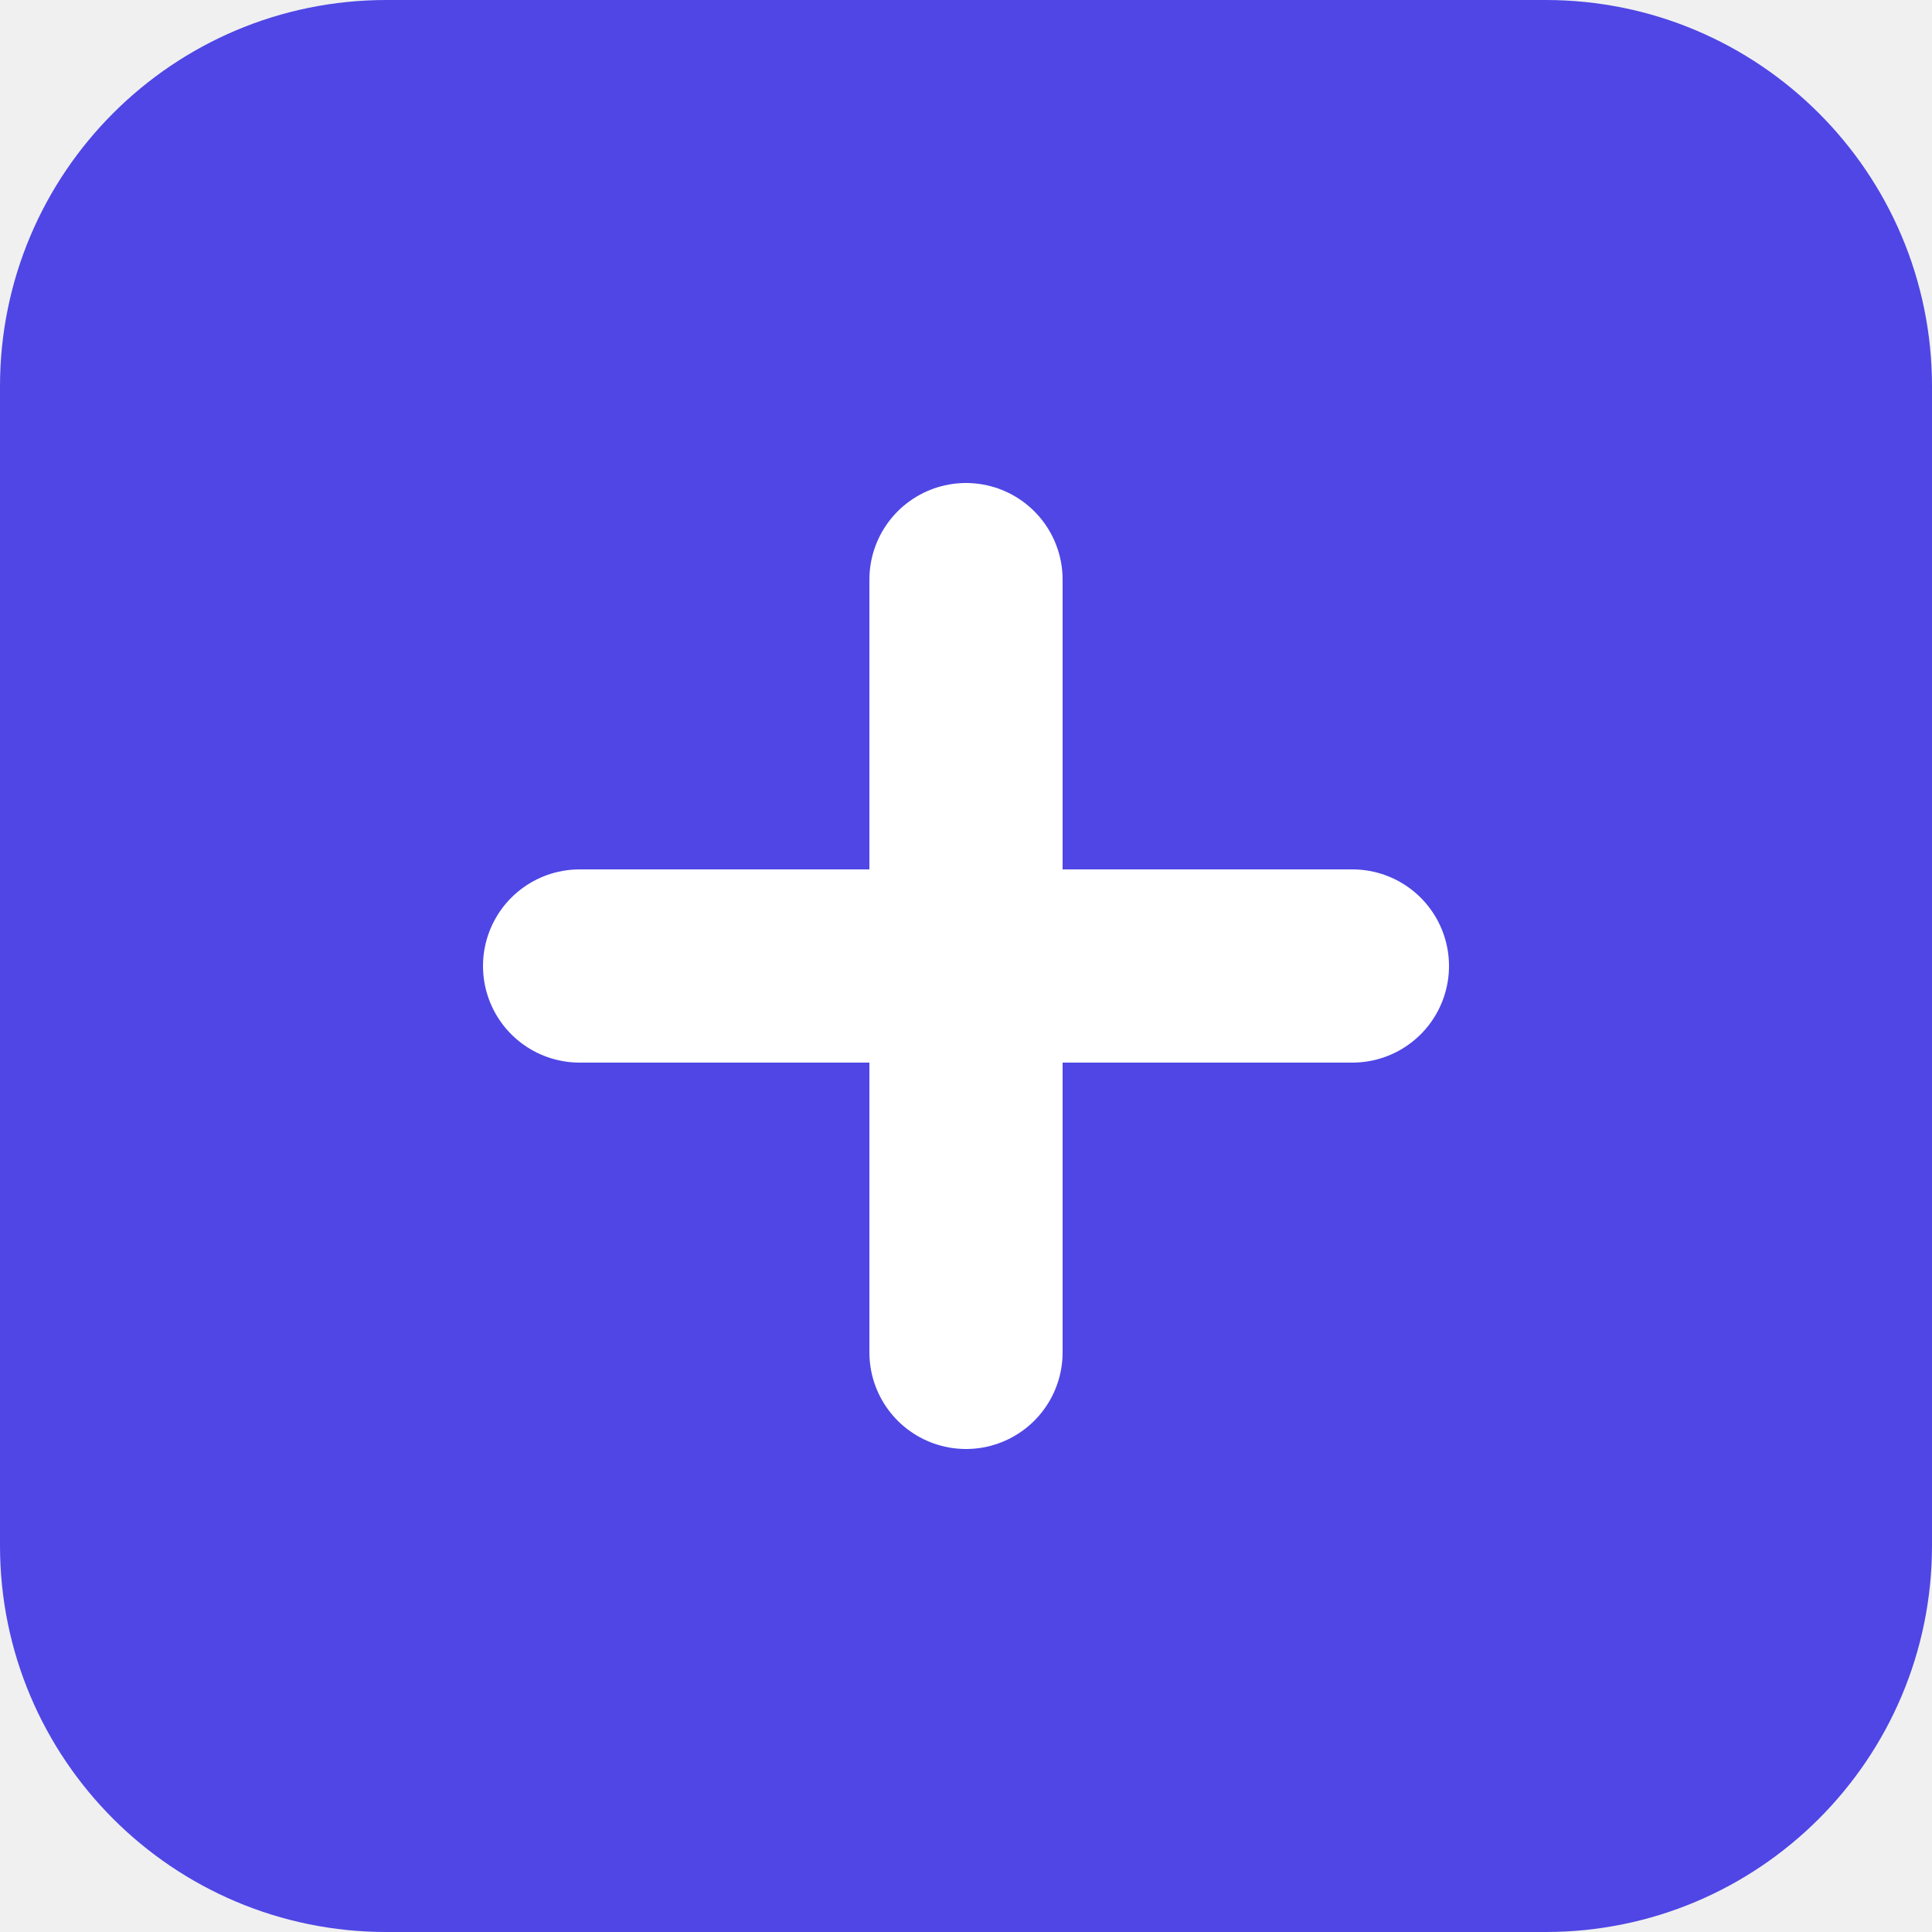
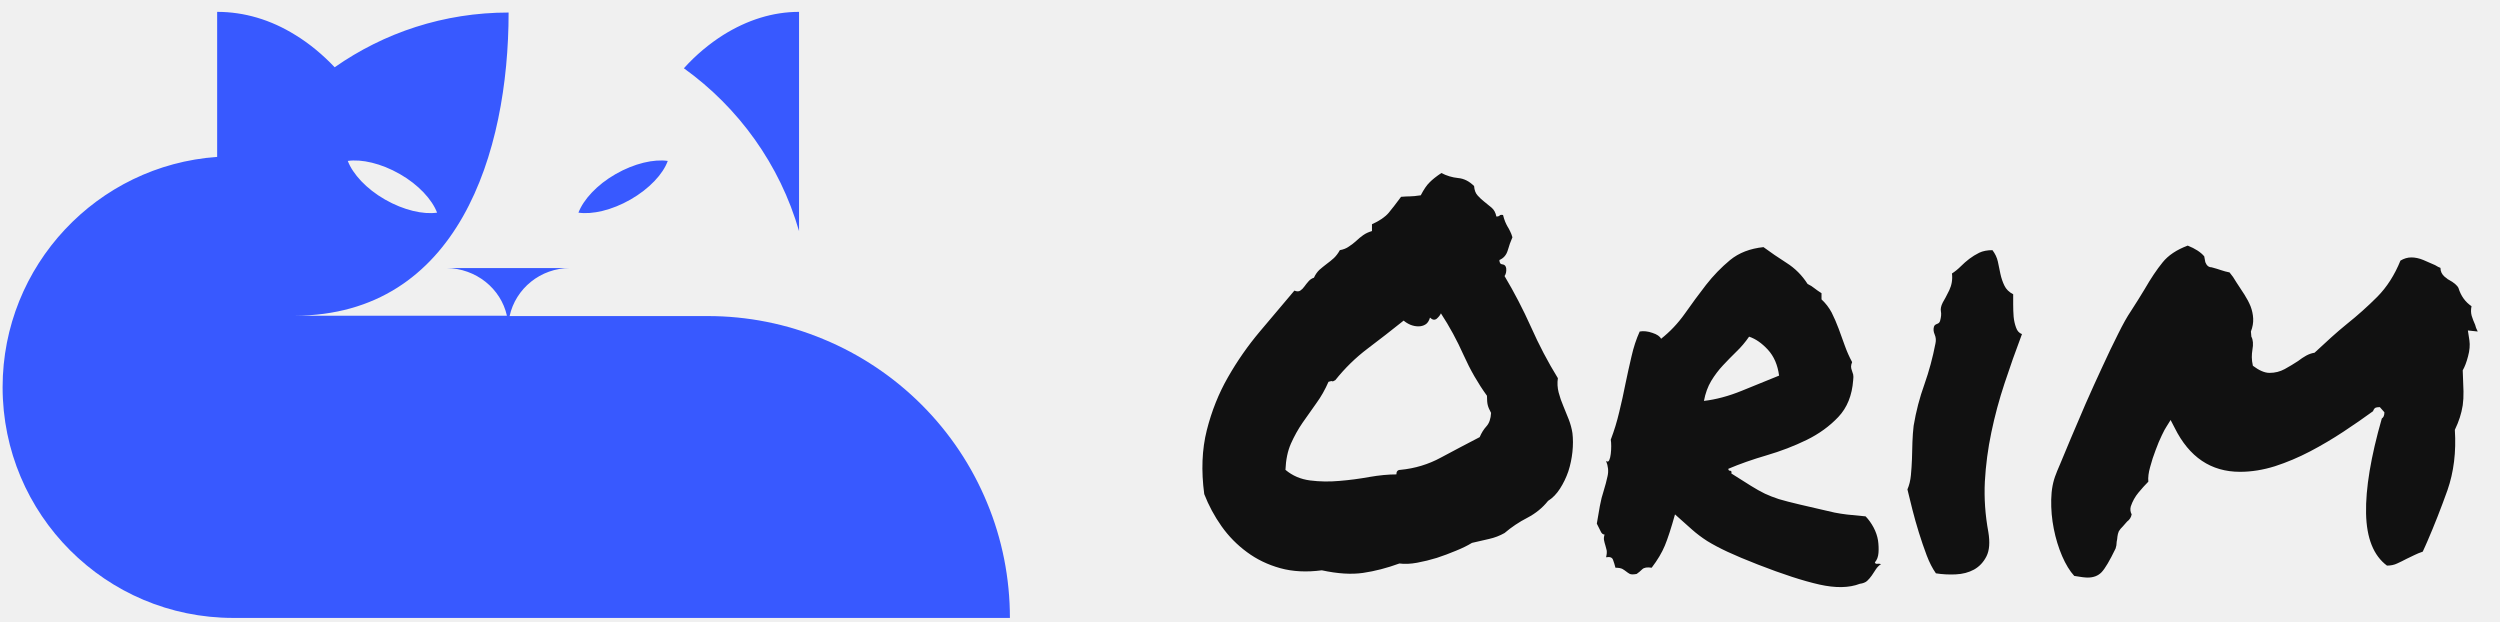
- <svg xmlns="http://www.w3.org/2000/svg" width="40" height="40" viewBox="0 0 40 40" fill="none">
-   <rect width="40" height="40" rx="8" fill="#4F46E5" />
-   <path d="M12 20H28M20 12V28" stroke="white" stroke-width="4" stroke-linecap="round" />
+ <svg xmlns="http://www.w3.org/2000/svg" viewBox="0 0 165 41" data-logo="logo">
+   <g transform="translate(0, 0) rotate(0)" id="logogram">
+     <path fill="#3859FF" d="M45.136 4.506C45.934 3.619 46.82 2.888 47.728 2.312C49.324 1.315 51.008 0.783 52.737 0.783V15.254C51.474 10.866 48.748 7.098 45.136 4.506ZM66.654 40.783H15.396C6.975 40.783 0.172 33.957 0.172 25.558C0.172 17.514 6.421 10.91 14.332 10.356V0.783C16.105 0.783 17.856 1.292 19.496 2.312C20.404 2.866 21.291 3.597 22.089 4.439C25.346 2.157 29.291 0.827 33.568 0.827C33.568 10.068 30.244 20.816 19.429 20.838H33.457C33.058 19.043 31.418 17.713 29.468 17.691H37.623C35.673 17.691 34.033 19.043 33.634 20.86H46.709C49.324 20.86 51.917 21.37 54.355 22.389C56.77 23.387 58.986 24.871 60.825 26.711C62.687 28.572 64.15 30.766 65.147 33.182C66.144 35.575 66.654 38.168 66.654 40.783ZM22.953 10.622C23.285 11.486 24.172 12.461 25.413 13.171C26.654 13.88 27.939 14.168 28.848 14.035C28.515 13.171 27.629 12.195 26.388 11.486C25.147 10.777 23.861 10.489 22.953 10.622ZM41.612 13.171C40.371 13.88 39.086 14.168 38.177 14.035C38.51 13.171 39.396 12.195 40.637 11.486C41.878 10.777 43.163 10.489 44.072 10.622C43.762 11.486 42.853 12.461 41.612 13.171Z" />
+   </g>
+   <g transform="translate(73, 2.5)" id="logotype">
+     <path d="M14.24 35.14L14.24 35.14Q12.73 35.34 11.50 35Q10.27 34.66 9.30 33.94Q8.32 33.22 7.62 32.23Q6.92 31.24 6.48 30.11L6.48 30.11Q6.17 27.79 6.65 25.89Q7.13 23.99 8.05 22.39Q8.97 20.78 10.15 19.38Q11.33 17.98 12.43 16.68L12.43 16.68Q12.67 16.78 12.82 16.68Q12.97 16.58 13.09 16.41Q13.21 16.24 13.37 16.06Q13.52 15.89 13.72 15.83L13.72 15.83Q13.86 15.52 14.08 15.31Q14.31 15.11 14.56 14.92Q14.82 14.73 15.04 14.53Q15.26 14.32 15.43 14.01L15.43 14.01Q15.78 13.95 16.03 13.77Q16.29 13.60 16.51 13.40Q16.73 13.19 16.97 13.02Q17.21 12.85 17.55 12.75L17.55 12.75L17.55 12.30Q18.30 11.96 18.65 11.55Q18.99 11.14 19.47 10.49L19.47 10.49Q19.84 10.46 20.06 10.46Q20.29 10.46 20.77 10.39L20.77 10.39Q21.07 9.81 21.35 9.54Q21.62 9.26 22.13 8.92L22.13 8.92Q22.65 9.19 23.23 9.25Q23.81 9.30 24.29 9.78L24.29 9.78Q24.32 10.19 24.53 10.41Q24.73 10.63 24.97 10.82Q25.21 11.01 25.45 11.21Q25.69 11.42 25.76 11.79L25.76 11.79Q25.93 11.79 25.98 11.72Q26.03 11.66 26.20 11.69L26.20 11.69Q26.27 11.96 26.34 12.13Q26.41 12.30 26.49 12.44Q26.58 12.58 26.66 12.75Q26.75 12.92 26.82 13.16L26.82 13.16Q26.64 13.57 26.51 14.03Q26.37 14.49 25.96 14.66L25.96 14.66Q25.96 14.94 26.17 14.95Q26.37 14.97 26.41 15.21L26.41 15.21Q26.44 15.52 26.30 15.72L26.30 15.72Q27.26 17.33 28.05 19.09Q28.83 20.85 29.82 22.46L29.82 22.46Q29.75 22.93 29.87 23.40Q29.99 23.86 30.18 24.30Q30.37 24.75 30.54 25.19Q30.71 25.63 30.78 26.08L30.78 26.08Q30.85 26.66 30.78 27.33Q30.71 27.99 30.51 28.61Q30.30 29.22 29.96 29.75Q29.62 30.28 29.17 30.56L29.17 30.56Q28.63 31.24 27.81 31.67Q26.99 32.09 26.30 32.68L26.30 32.68Q25.82 32.95 25.28 33.07Q24.73 33.19 24.15 33.33L24.15 33.33Q23.71 33.60 23.09 33.85Q22.47 34.11 21.83 34.32Q21.18 34.52 20.53 34.64Q19.88 34.76 19.36 34.69L19.36 34.69Q18.13 35.14 16.97 35.31Q15.81 35.48 14.24 35.14ZM14.68 22.70L14.68 22.70Q14.34 23.48 13.88 24.11Q13.42 24.75 12.97 25.40Q12.53 26.04 12.20 26.78Q11.88 27.51 11.84 28.51L11.84 28.51Q12.53 29.09 13.47 29.21Q14.41 29.33 15.40 29.24Q16.39 29.16 17.38 28.98Q18.37 28.81 19.16 28.81L19.16 28.81Q19.16 28.51 19.43 28.51L19.43 28.51Q20.87 28.37 22.10 27.70Q23.33 27.04 24.66 26.35L24.66 26.35Q24.83 25.94 25.11 25.63Q25.38 25.33 25.41 24.75L25.41 24.75Q25.24 24.44 25.19 24.23Q25.14 24.03 25.14 23.62L25.14 23.62Q24.25 22.39 23.60 20.94Q22.95 19.48 22.10 18.18L22.10 18.18Q22.03 18.35 21.83 18.53Q21.62 18.70 21.38 18.46L21.38 18.46Q21.28 18.80 21.07 18.92Q20.87 19.04 20.61 19.04Q20.36 19.04 20.10 18.94Q19.84 18.83 19.64 18.66L19.64 18.66Q18.44 19.62 17.26 20.51Q16.08 21.40 15.13 22.59L15.13 22.59Q14.96 22.70 14.92 22.66Q14.89 22.63 14.68 22.70ZM37.55 31.45L37.55 31.45Q37.17 32.81 36.88 33.51Q36.59 34.21 36.01 34.97L36.01 34.97Q35.57 34.90 35.39 35.07Q35.22 35.24 35.02 35.38L35.02 35.38Q34.71 35.44 34.57 35.38Q34.44 35.31 34.33 35.22Q34.23 35.14 34.08 35.05Q33.92 34.97 33.62 34.97L33.62 34.97Q33.55 34.69 33.46 34.45Q33.38 34.21 33.00 34.28L33.00 34.28Q33.07 34.01 33.04 33.82Q33.00 33.63 32.95 33.48Q32.90 33.33 32.87 33.17Q32.83 33.02 32.90 32.78L32.90 32.78Q32.73 32.78 32.63 32.54Q32.52 32.30 32.39 32.06L32.39 32.06Q32.49 31.45 32.59 30.90Q32.69 30.35 32.85 29.87Q33.00 29.39 33.10 28.92Q33.21 28.44 33.00 27.92L33.00 27.92Q33.14 28.03 33.21 27.87Q33.28 27.72 33.31 27.46Q33.34 27.21 33.34 26.95Q33.34 26.69 33.31 26.52L33.31 26.52Q33.65 25.63 33.87 24.69Q34.10 23.75 34.28 22.83Q34.47 21.91 34.68 21.02Q34.88 20.13 35.22 19.38L35.22 19.38Q35.60 19.31 36.06 19.47Q36.52 19.62 36.63 19.86L36.63 19.86Q37.51 19.17 38.20 18.20Q38.88 17.23 39.60 16.30Q40.32 15.38 41.19 14.66Q42.06 13.95 43.39 13.81L43.39 13.81Q44.08 14.32 44.91 14.85Q45.75 15.38 46.30 16.24L46.30 16.24Q46.57 16.37 46.76 16.53Q46.95 16.68 47.22 16.85L47.22 16.85L47.22 17.26Q47.63 17.64 47.89 18.13Q48.14 18.63 48.35 19.19Q48.55 19.76 48.76 20.32Q48.96 20.88 49.24 21.40L49.24 21.40Q49.17 21.57 49.17 21.69Q49.17 21.81 49.22 21.94Q49.27 22.08 49.31 22.22Q49.34 22.35 49.31 22.59L49.31 22.59Q49.20 24.10 48.33 25.02Q47.46 25.94 46.23 26.54Q45.00 27.14 43.60 27.55Q42.20 27.96 41.07 28.44L41.07 28.44Q41.07 28.57 41.19 28.57Q41.31 28.57 41.27 28.75L41.27 28.75Q42.09 29.26 42.57 29.57Q43.05 29.87 43.48 30.08Q43.91 30.28 44.40 30.44Q44.90 30.59 45.79 30.80L45.79 30.80Q46.67 31.00 47.17 31.12Q47.67 31.24 48.08 31.33Q48.49 31.41 48.91 31.46Q49.34 31.51 50.13 31.58L50.13 31.58Q50.43 31.89 50.66 32.32Q50.88 32.74 50.95 33.17Q51.01 33.60 50.98 33.99Q50.95 34.38 50.74 34.62L50.74 34.62Q50.78 34.73 50.90 34.71Q51.01 34.69 51.15 34.73L51.15 34.73Q50.95 34.86 50.81 35.07Q50.67 35.27 50.54 35.48Q50.40 35.68 50.23 35.84Q50.06 35.99 49.75 36.03L49.75 36.03Q48.69 36.44 47.08 36.08Q45.48 35.72 43.02 34.76L43.02 34.76Q41.79 34.28 41.02 33.92Q40.25 33.56 39.68 33.21Q39.12 32.85 38.66 32.44Q38.20 32.03 37.55 31.45ZM42.44 19.72L42.44 19.72Q42.06 20.27 41.60 20.71Q41.14 21.16 40.71 21.62Q40.28 22.08 39.94 22.64Q39.60 23.21 39.46 23.96L39.46 23.96Q40.66 23.82 41.96 23.29Q43.26 22.76 44.42 22.29L44.42 22.29Q44.28 21.23 43.68 20.58Q43.08 19.93 42.44 19.72ZM58.23 32.61L58.23 32.61Q58.40 33.63 58.11 34.21Q57.82 34.79 57.29 35.09Q56.76 35.38 56.07 35.41Q55.39 35.44 54.77 35.34L54.77 35.34Q54.43 34.86 54.16 34.15Q53.89 33.43 53.65 32.66Q53.41 31.89 53.22 31.14Q53.03 30.39 52.89 29.80L52.89 29.80Q53.07 29.39 53.12 28.86Q53.17 28.33 53.19 27.79Q53.20 27.24 53.22 26.68Q53.24 26.11 53.30 25.60L53.30 25.60Q53.54 24.17 54.01 22.87Q54.47 21.57 54.74 20.17L54.74 20.17Q54.81 19.86 54.69 19.58Q54.57 19.31 54.64 19.07L54.64 19.07Q54.67 18.94 54.84 18.88Q55.01 18.83 55.05 18.66L55.05 18.66Q55.15 18.29 55.10 18.05Q55.05 17.81 55.22 17.47L55.22 17.47Q55.39 17.19 55.65 16.66Q55.90 16.13 55.83 15.55L55.83 15.55Q56.14 15.35 56.42 15.07Q56.69 14.80 56.98 14.58Q57.27 14.36 57.63 14.18Q57.99 14.01 58.50 14.01L58.50 14.01Q58.77 14.36 58.86 14.77Q58.94 15.18 59.03 15.59Q59.12 16.00 59.29 16.35Q59.46 16.71 59.87 16.92L59.87 16.92Q59.87 17.19 59.87 17.60Q59.87 18.01 59.90 18.41Q59.94 18.80 60.06 19.12Q60.17 19.45 60.45 19.55L60.45 19.55Q59.83 21.19 59.30 22.80Q58.77 24.40 58.43 26.03Q58.09 27.65 58.00 29.29Q57.92 30.93 58.23 32.61ZM85.84 34.38L85.84 34.38Q85.50 34.56 85.21 34.69Q84.92 34.83 84.54 34.83L84.54 34.83Q83.21 33.84 83.16 31.38Q83.11 28.92 84.20 25.12L84.20 25.12Q84.37 25.02 84.37 24.71L84.37 24.71L84.07 24.37Q83.93 24.37 83.81 24.40Q83.69 24.44 83.62 24.64L83.62 24.64Q82.73 25.29 81.67 25.99Q80.61 26.69 79.47 27.29Q78.32 27.89 77.15 28.27Q75.97 28.64 74.84 28.64L74.84 28.64Q71.97 28.64 70.53 25.74L70.53 25.74L70.26 25.22L69.98 25.67Q69.88 25.81 69.68 26.23Q69.47 26.66 69.27 27.21Q69.06 27.75 68.91 28.32Q68.75 28.88 68.79 29.29L68.79 29.29Q68.48 29.60 68.14 30.01Q67.80 30.42 67.63 30.93L67.63 30.93Q67.56 31.21 67.69 31.45L67.69 31.45Q67.63 31.75 67.39 31.92L67.39 31.92Q67.25 32.09 67.10 32.25Q66.94 32.40 66.84 32.57L66.84 32.57Q66.77 32.74 66.75 32.92Q66.74 33.09 66.70 33.26L66.70 33.26Q66.70 33.50 66.63 33.70L66.63 33.70Q66.05 34.90 65.71 35.26Q65.37 35.62 64.79 35.62L64.79 35.62Q64.52 35.62 63.90 35.51L63.90 35.51Q63.46 35.03 63.10 34.20Q62.74 33.36 62.55 32.40Q62.36 31.45 62.38 30.47Q62.40 29.50 62.70 28.78L62.70 28.78Q62.70 28.75 62.98 28.10Q63.25 27.45 63.68 26.42Q64.11 25.40 64.65 24.15Q65.20 22.90 65.75 21.72Q66.29 20.54 66.79 19.55Q67.28 18.56 67.63 18.05L67.63 18.05Q67.90 17.64 68.12 17.28Q68.34 16.92 68.55 16.58L68.55 16.58Q69.16 15.52 69.73 14.82Q70.29 14.12 71.39 13.71L71.39 13.71Q72.14 14.01 72.48 14.42L72.48 14.42L72.55 14.80Q72.68 15.14 72.96 15.14L72.96 15.14Q73.33 15.24 73.59 15.33Q73.85 15.42 74.15 15.48L74.15 15.48Q74.39 15.76 74.60 16.13L74.60 16.13Q74.87 16.54 75.13 16.94Q75.38 17.33 75.54 17.72Q75.69 18.12 75.71 18.53Q75.73 18.94 75.56 19.38L75.56 19.38L75.59 19.72Q75.76 20.03 75.66 20.58L75.66 20.58Q75.62 20.82 75.62 21.07Q75.62 21.33 75.69 21.64L75.69 21.64Q76.31 22.11 76.79 22.11L76.79 22.11Q77.33 22.11 77.79 21.86Q78.26 21.60 78.67 21.33L78.67 21.33Q78.94 21.12 79.21 20.97Q79.49 20.82 79.76 20.78L79.76 20.78Q80.38 20.20 80.87 19.76Q81.37 19.31 81.91 18.87L81.91 18.87Q82.94 18.05 83.90 17.09Q84.85 16.13 85.43 14.70L85.43 14.70Q85.78 14.49 86.15 14.49L86.15 14.49Q86.53 14.49 86.94 14.66Q87.35 14.83 87.72 15.00L87.72 15.00Q87.83 15.07 87.91 15.11Q88.00 15.14 88.07 15.18L88.07 15.18Q88.07 15.52 88.34 15.76L88.34 15.76Q88.48 15.86 88.51 15.89Q88.54 15.93 88.61 15.96L88.61 15.96Q89.13 16.24 89.26 16.51L89.26 16.51Q89.50 17.29 90.12 17.71L90.12 17.71Q90.05 18.05 90.13 18.34Q90.22 18.63 90.36 18.94L90.36 18.94Q90.39 19.04 90.42 19.14Q90.46 19.24 90.53 19.38L90.53 19.38L89.88 19.31L89.98 19.96Q90.05 20.44 89.89 21.02Q89.74 21.60 89.54 21.94L89.54 21.94Q89.57 22.83 89.59 23.33Q89.60 23.82 89.54 24.25Q89.47 24.68 89.35 25.05Q89.23 25.43 89.02 25.87L89.02 25.87Q89.16 28.06 88.53 29.86Q87.89 31.65 87.21 33.22L87.21 33.22Q87.14 33.39 87.06 33.56Q86.97 33.74 86.90 33.91L86.90 33.91Q86.60 34.01 86.36 34.13Q86.12 34.25 85.84 34.38Z" fill="#111111" />
+   </g>
</svg>
